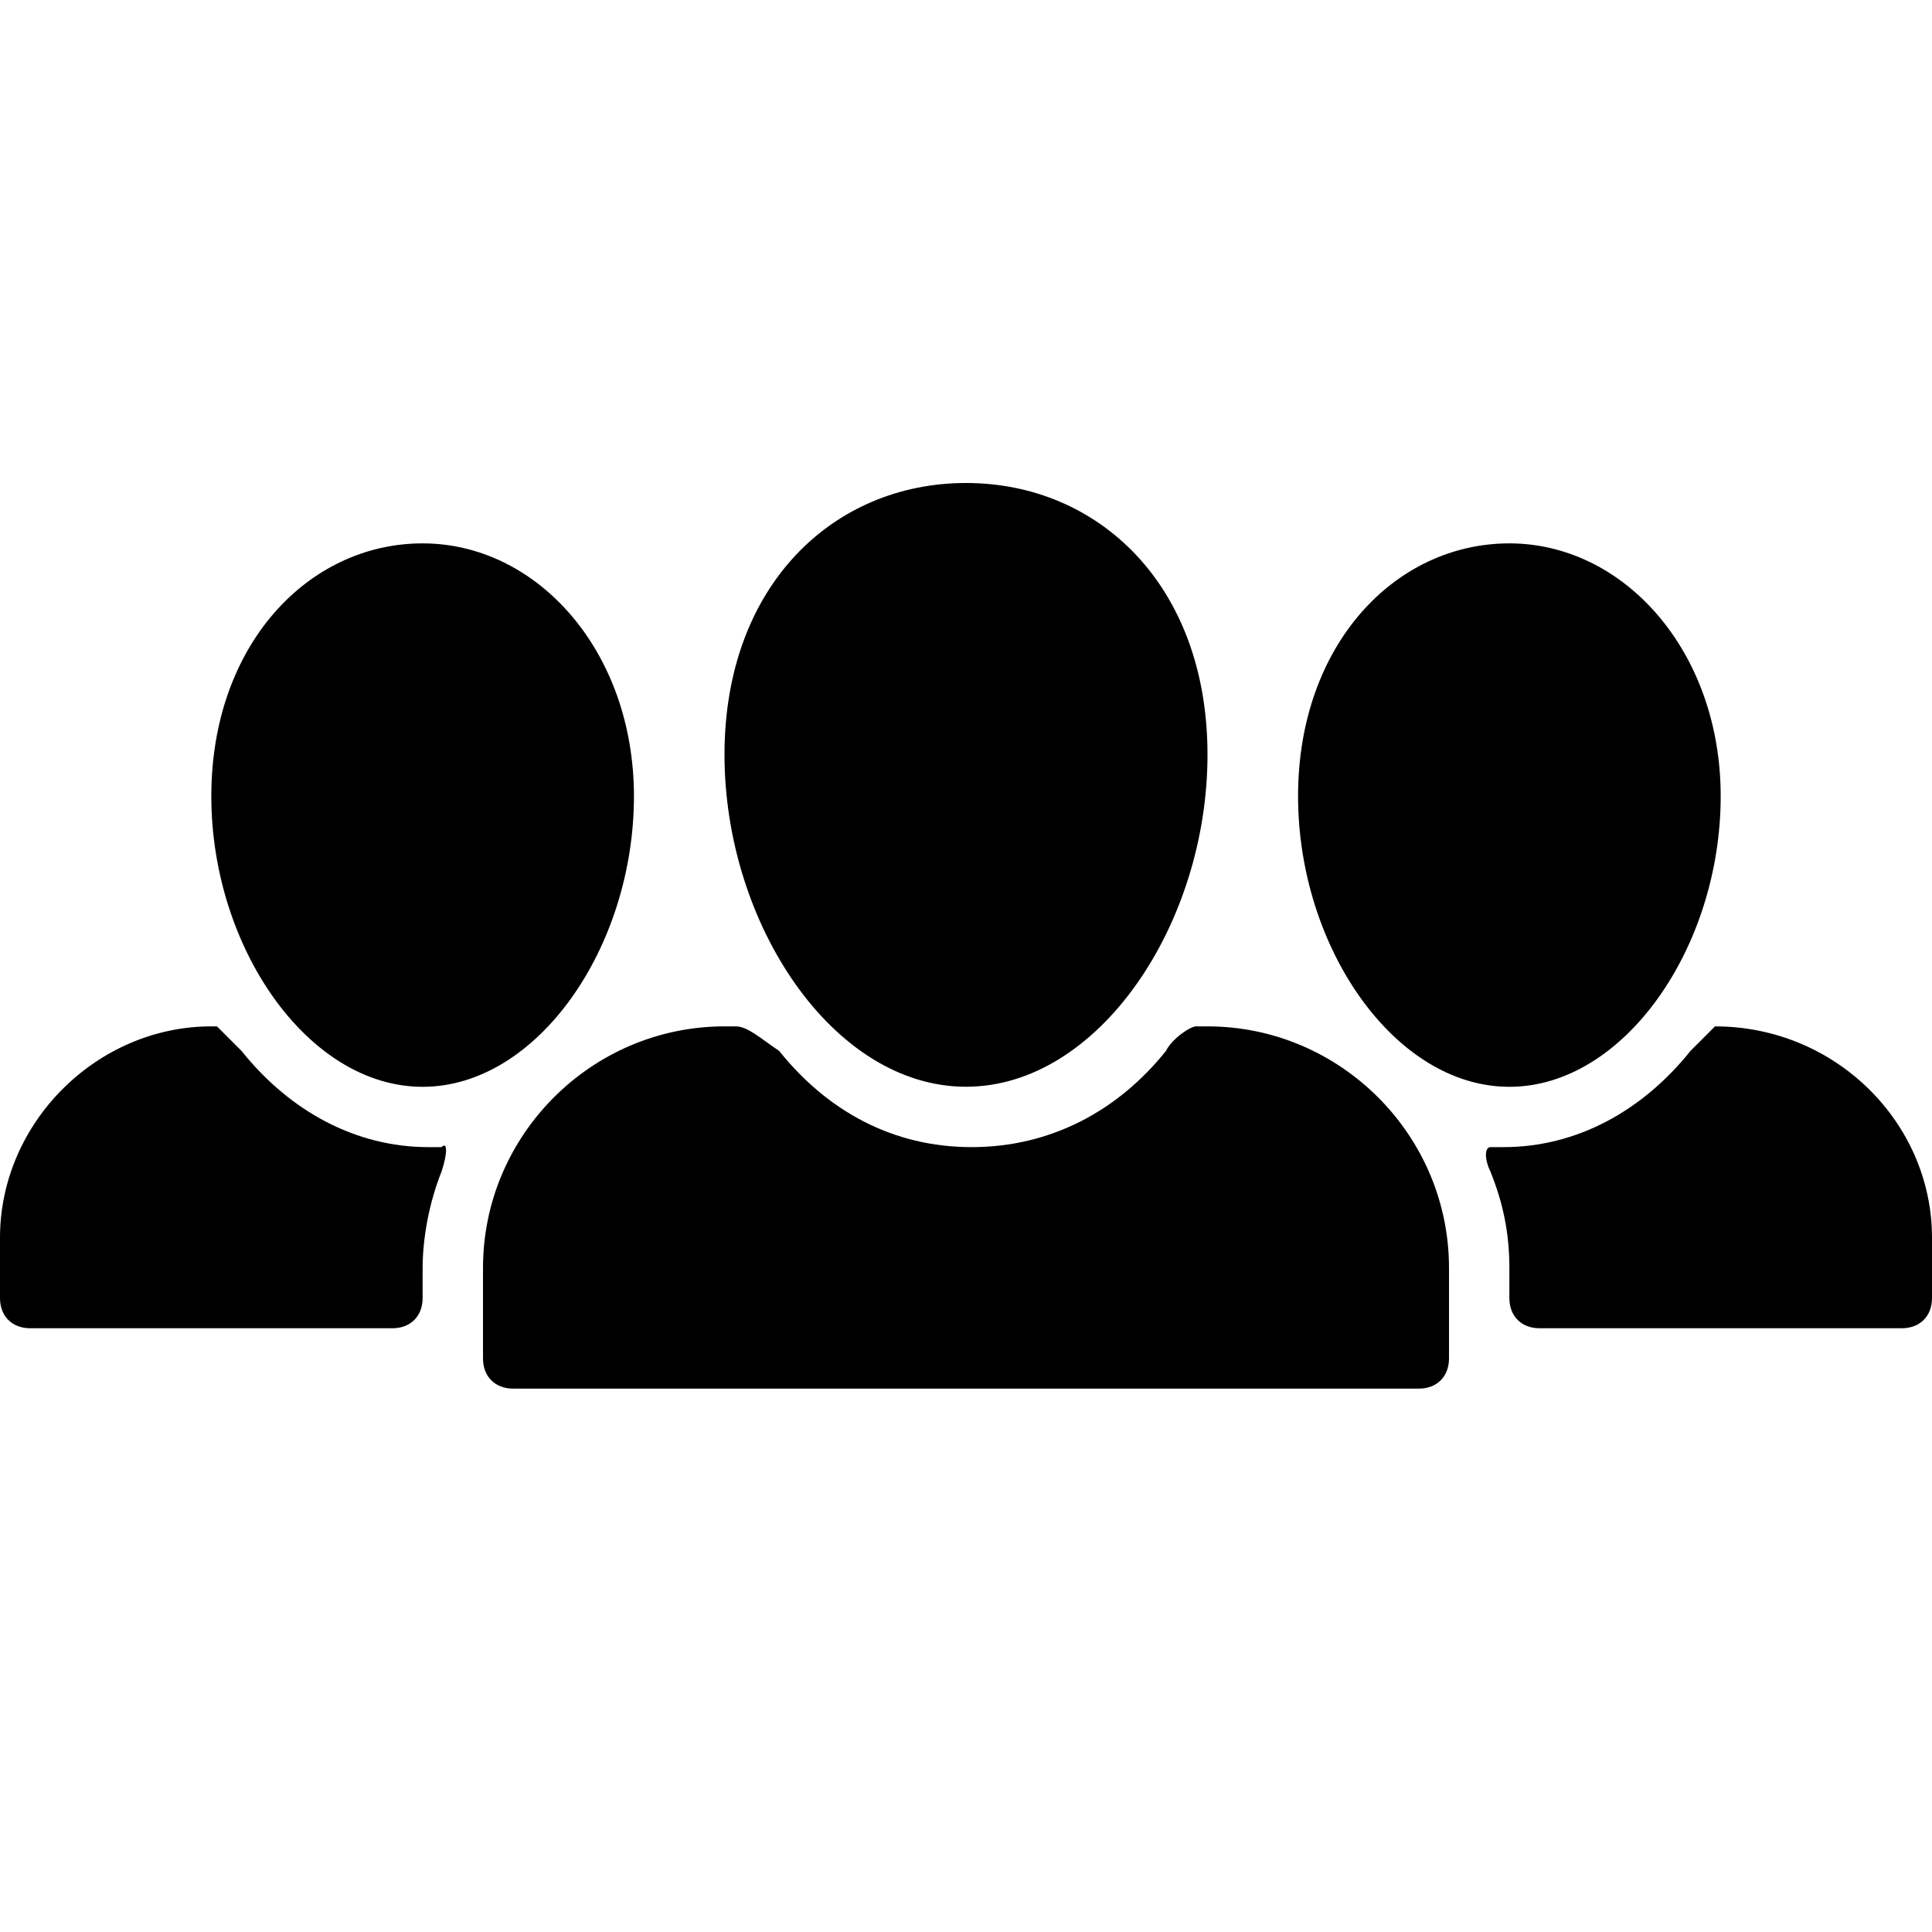
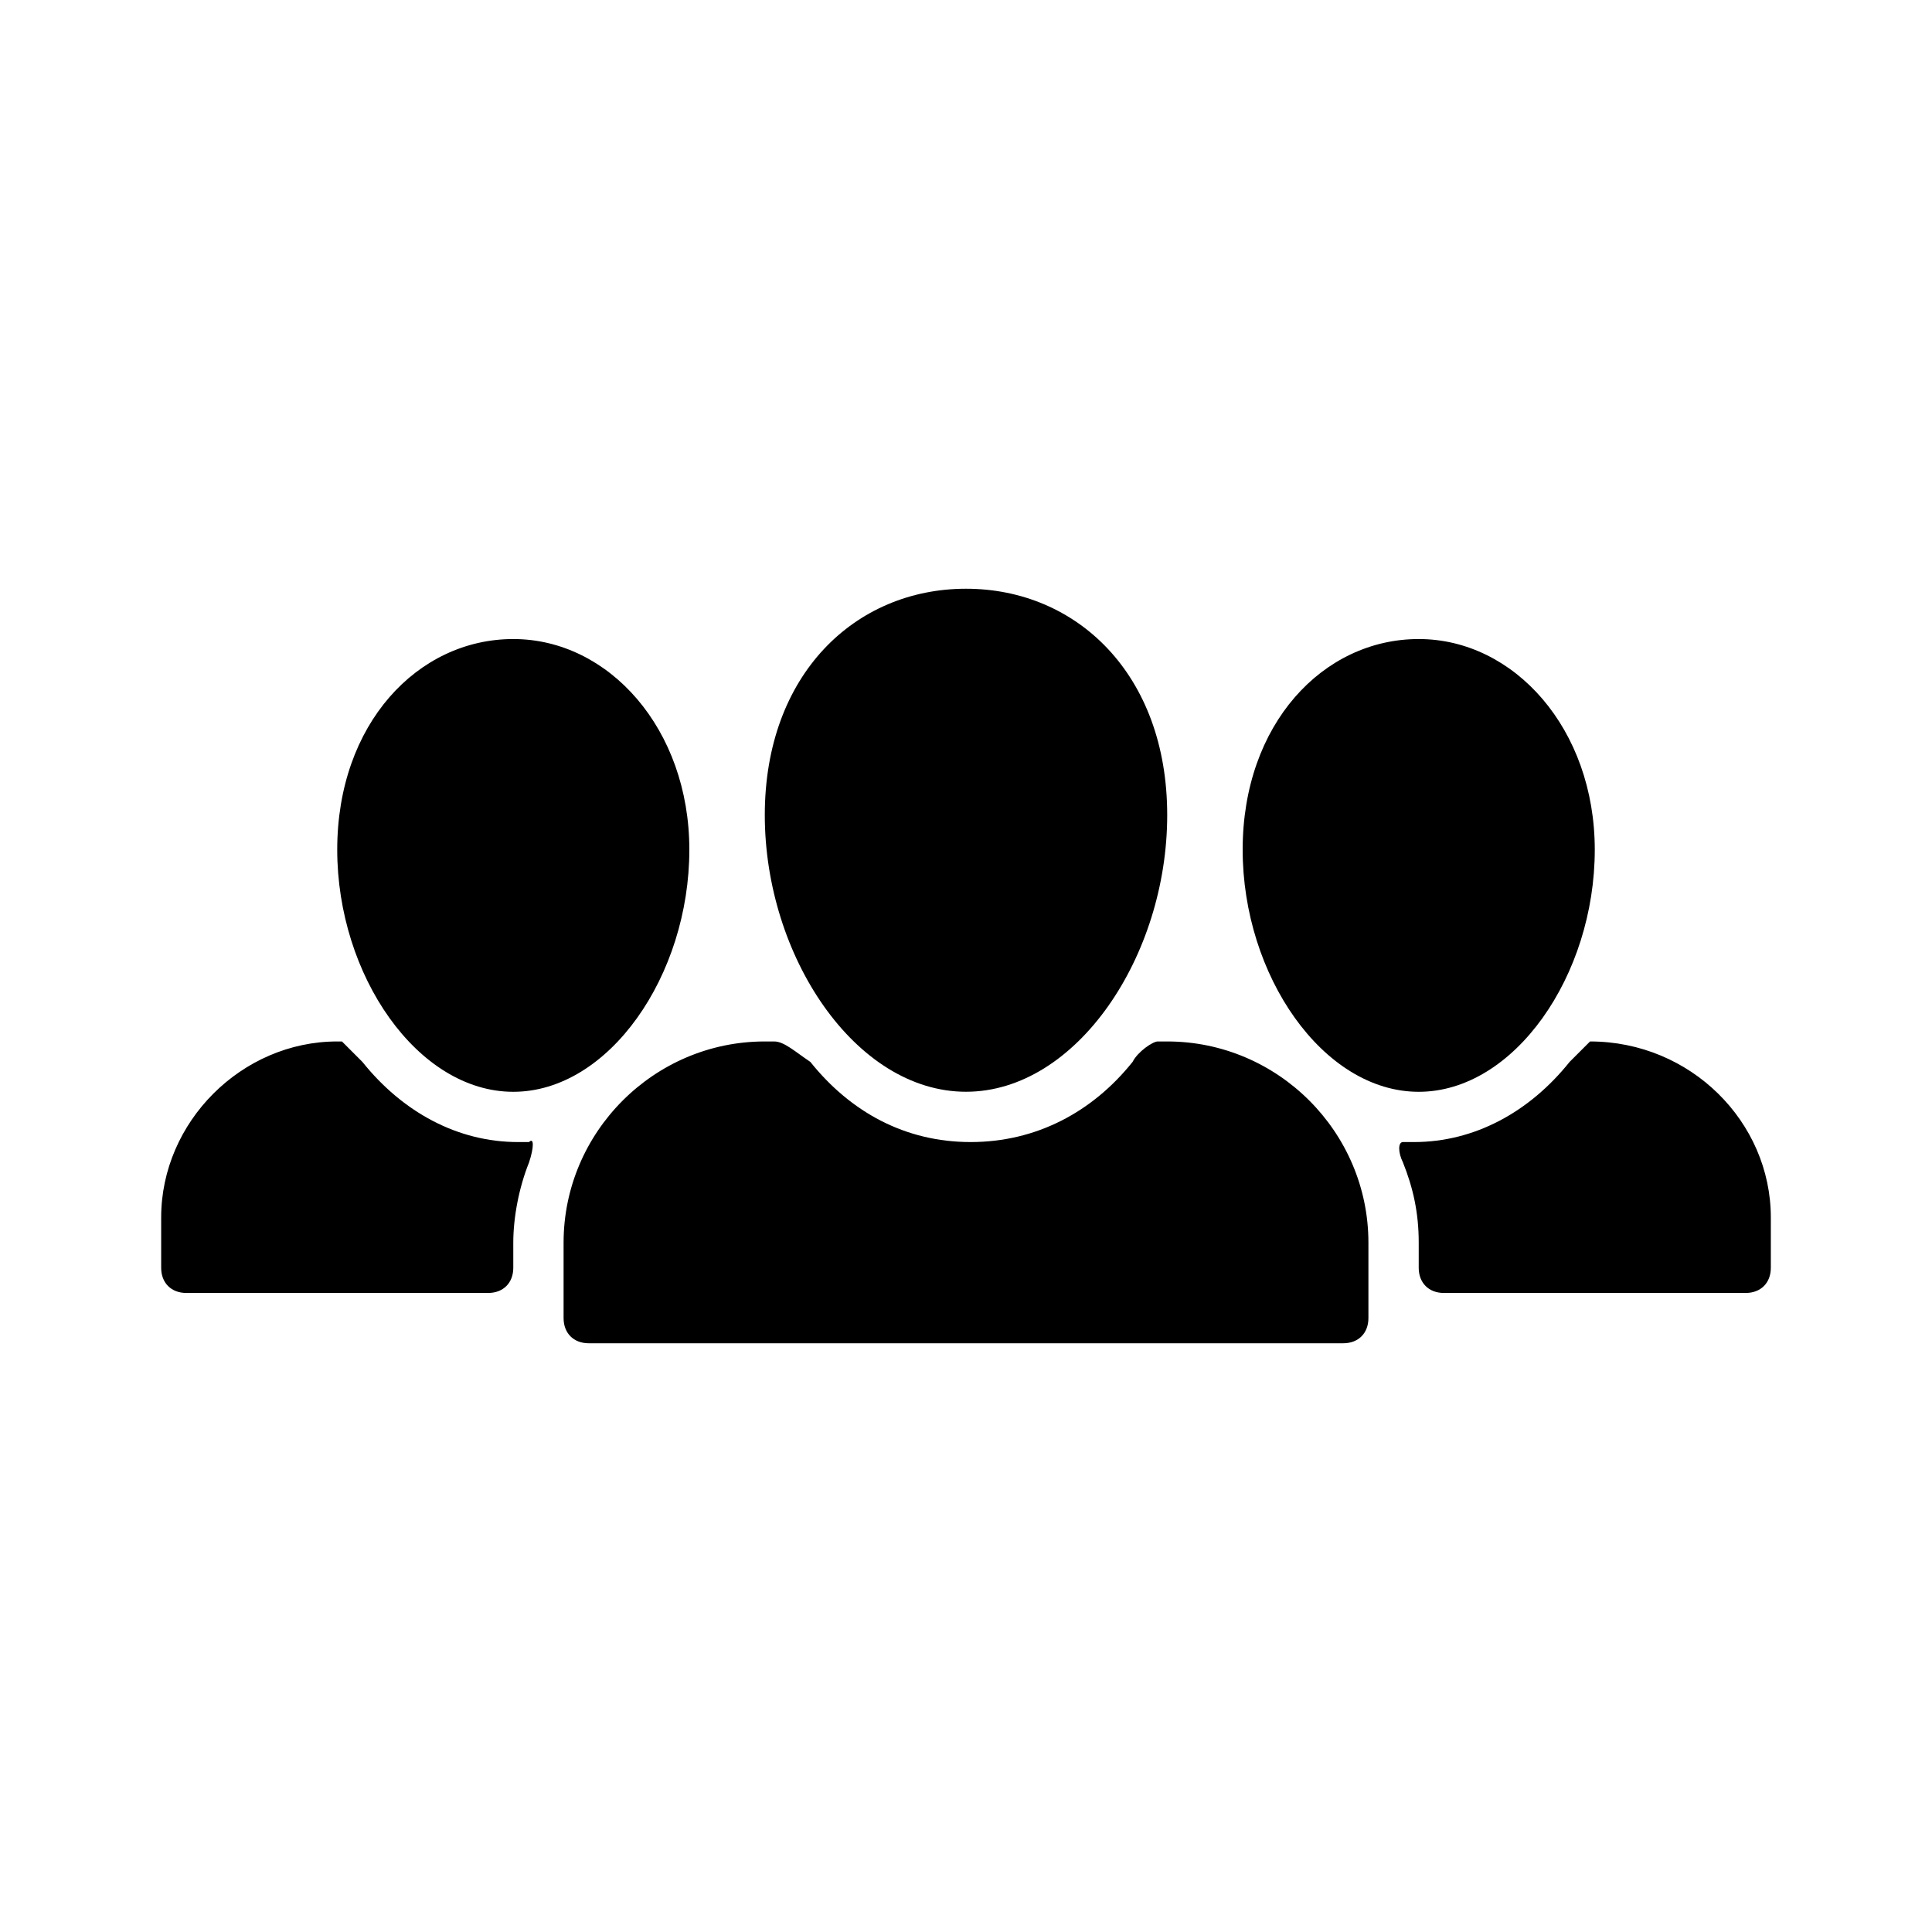
- <svg xmlns="http://www.w3.org/2000/svg" version="1.1" width="32" height="32" data-icon="people" data-container-transform="translate(0 8)" viewBox="0 0 32 32">
-   <path d="M16 0c-2.2 0-4 1.7-4 4.5s1.8 5.5 4 5.5 4-2.7 4-5.5-1.8-4.5-4-4.5zm-9 1c-1.9 0-3.5 1.688-3.5 4.188s1.6 4.813 3.5 4.813 3.5-2.313 3.5-4.813c0-2.4-1.6-4.188-3.5-4.188zm18 0c-1.9 0-3.5 1.688-3.5 4.188s1.6 4.813 3.5 4.813 3.5-2.313 3.5-4.813c0-2.4-1.6-4.188-3.5-4.188zm-21.5 8c-1.9 0-3.5 1.6-3.5 3.5v1c0 .3.2.5.5.5h6c.3 0 .5-.2.5-.5v-.5c0-.5.112-1.094.313-1.594.1-.3.1-.506 0-.406h-.219c-1.2 0-2.294-.594-3.094-1.594l-.406-.406h-.094zm8.5 0c-2.2 0-4 1.8-4 4v1.5c0 .3.2.5.5.5h15c.3 0 .5-.2.5-.5v-1.5c0-2.2-1.8-4-4-4h-.188c-.1 0-.4.206-.5.406-.8 1-1.919 1.594-3.219 1.594-1.3 0-2.387-.594-3.188-1.594-.3-.2-.519-.406-.719-.406h-.188zm16.406 0l-.406.406c-.8 1-1.894 1.594-3.094 1.594h-.219c-.1 0-.1.206 0 .406.2.5.313.994.313 1.594v.5c0 .3.2.5.5.5h6c.3 0 .5-.2.5-.5v-1c0-1.9-1.594-3.5-3.594-3.5z" transform="translate(0 8)" />
+ <svg xmlns="http://www.w3.org/2000/svg" version="1.1" width="1024" height="1024" data-icon="people" data-container-transform="translate(0 8)" viewBox="0 0 1024 1024" id="svg2">
+   <defs id="defs8" />
+   <path d="m 512,312.042 c -58.654,0 -106.644,45.324 -106.644,119.975 0,74.651 47.99,146.636 106.644,146.636 58.654,0 106.644,-71.985 106.644,-146.636 0,-74.651 -47.99,-119.975 -106.644,-119.975 z m -239.949,26.661 c -50.656,0 -93.314,45.004 -93.314,111.656 0,66.653 42.658,128.319 93.314,128.319 50.656,0 93.314,-61.667 93.314,-128.319 0,-63.986 -42.658,-111.656 -93.314,-111.656 z m 479.898,0 c -50.656,0 -93.314,45.004 -93.314,111.656 0,66.653 42.658,128.319 93.314,128.319 50.656,0 93.314,-61.667 93.314,-128.319 0,-63.986 -42.658,-111.656 -93.314,-111.656 z M 178.737,551.992 c -50.656,0 -93.314,42.658 -93.314,93.314 v 26.661 c 0,7.998 5.332,13.331 13.331,13.331 H 258.72 c 7.998,0 13.331,-5.332 13.331,-13.331 v -13.331 c 0,-13.331 2.986,-29.167 8.345,-42.498 2.666,-7.998 2.666,-13.49 0,-10.824 h -5.839 c -31.993,0 -61.16,-15.837 -82.489,-42.498 l -10.824,-10.824 h -2.506 z m 226.619,0 c -58.654,0 -106.644,47.99 -106.644,106.644 v 39.992 c 0,7.998 5.332,13.331 13.331,13.331 h 399.915 c 7.998,0 13.331,-5.332 13.331,-13.331 v -39.992 c 0,-58.654 -47.99,-106.644 -106.644,-106.644 h -5.012 c -2.666,0 -10.664,5.492 -13.331,10.824 -21.329,26.661 -51.162,42.498 -85.822,42.498 -34.659,0 -63.64,-15.837 -84.995,-42.498 -7.998,-5.332 -13.837,-10.824 -19.169,-10.824 h -5.012 z m 437.401,0 -10.824,10.824 c -21.329,26.661 -50.496,42.498 -82.489,42.498 h -5.839 c -2.666,0 -2.666,5.492 0,10.824 5.332,13.331 8.345,26.501 8.345,42.498 v 13.331 c 0,7.998 5.332,13.331 13.331,13.331 h 159.966 c 7.998,0 13.331,-5.332 13.331,-13.331 v -26.661 c 0,-50.656 -42.498,-93.314 -95.82,-93.314 z" id="path4" />
</svg>
